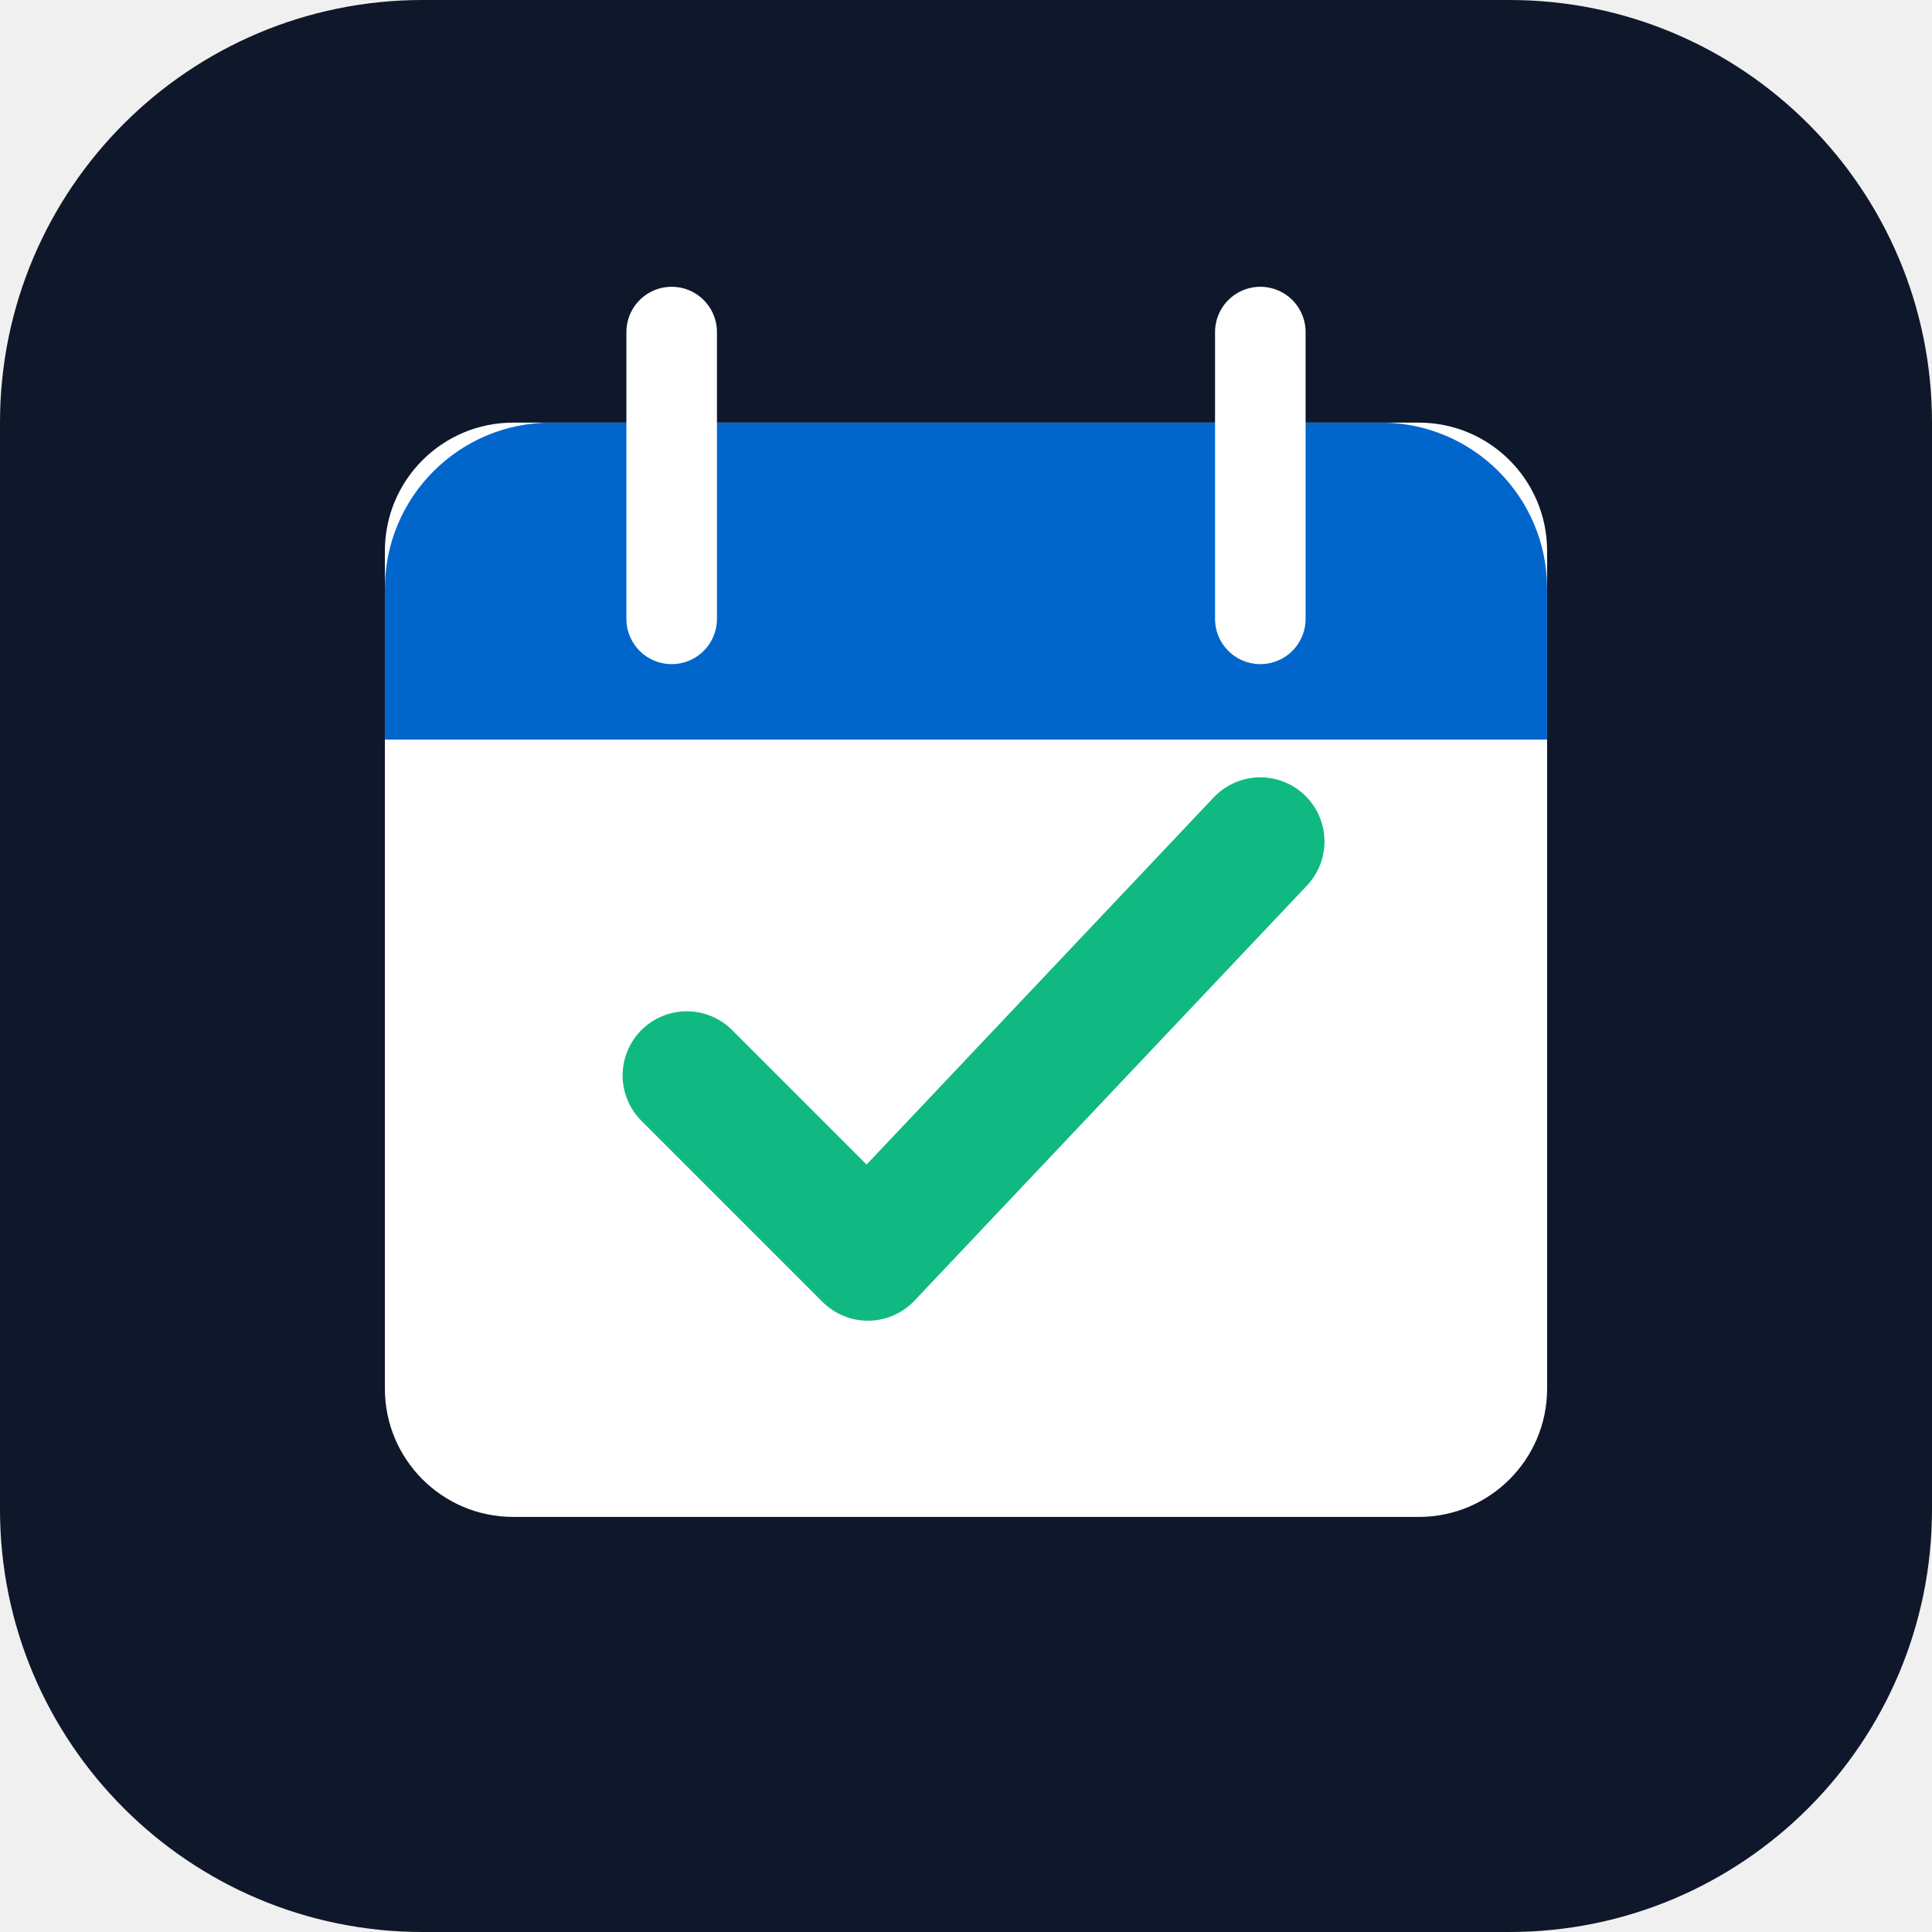
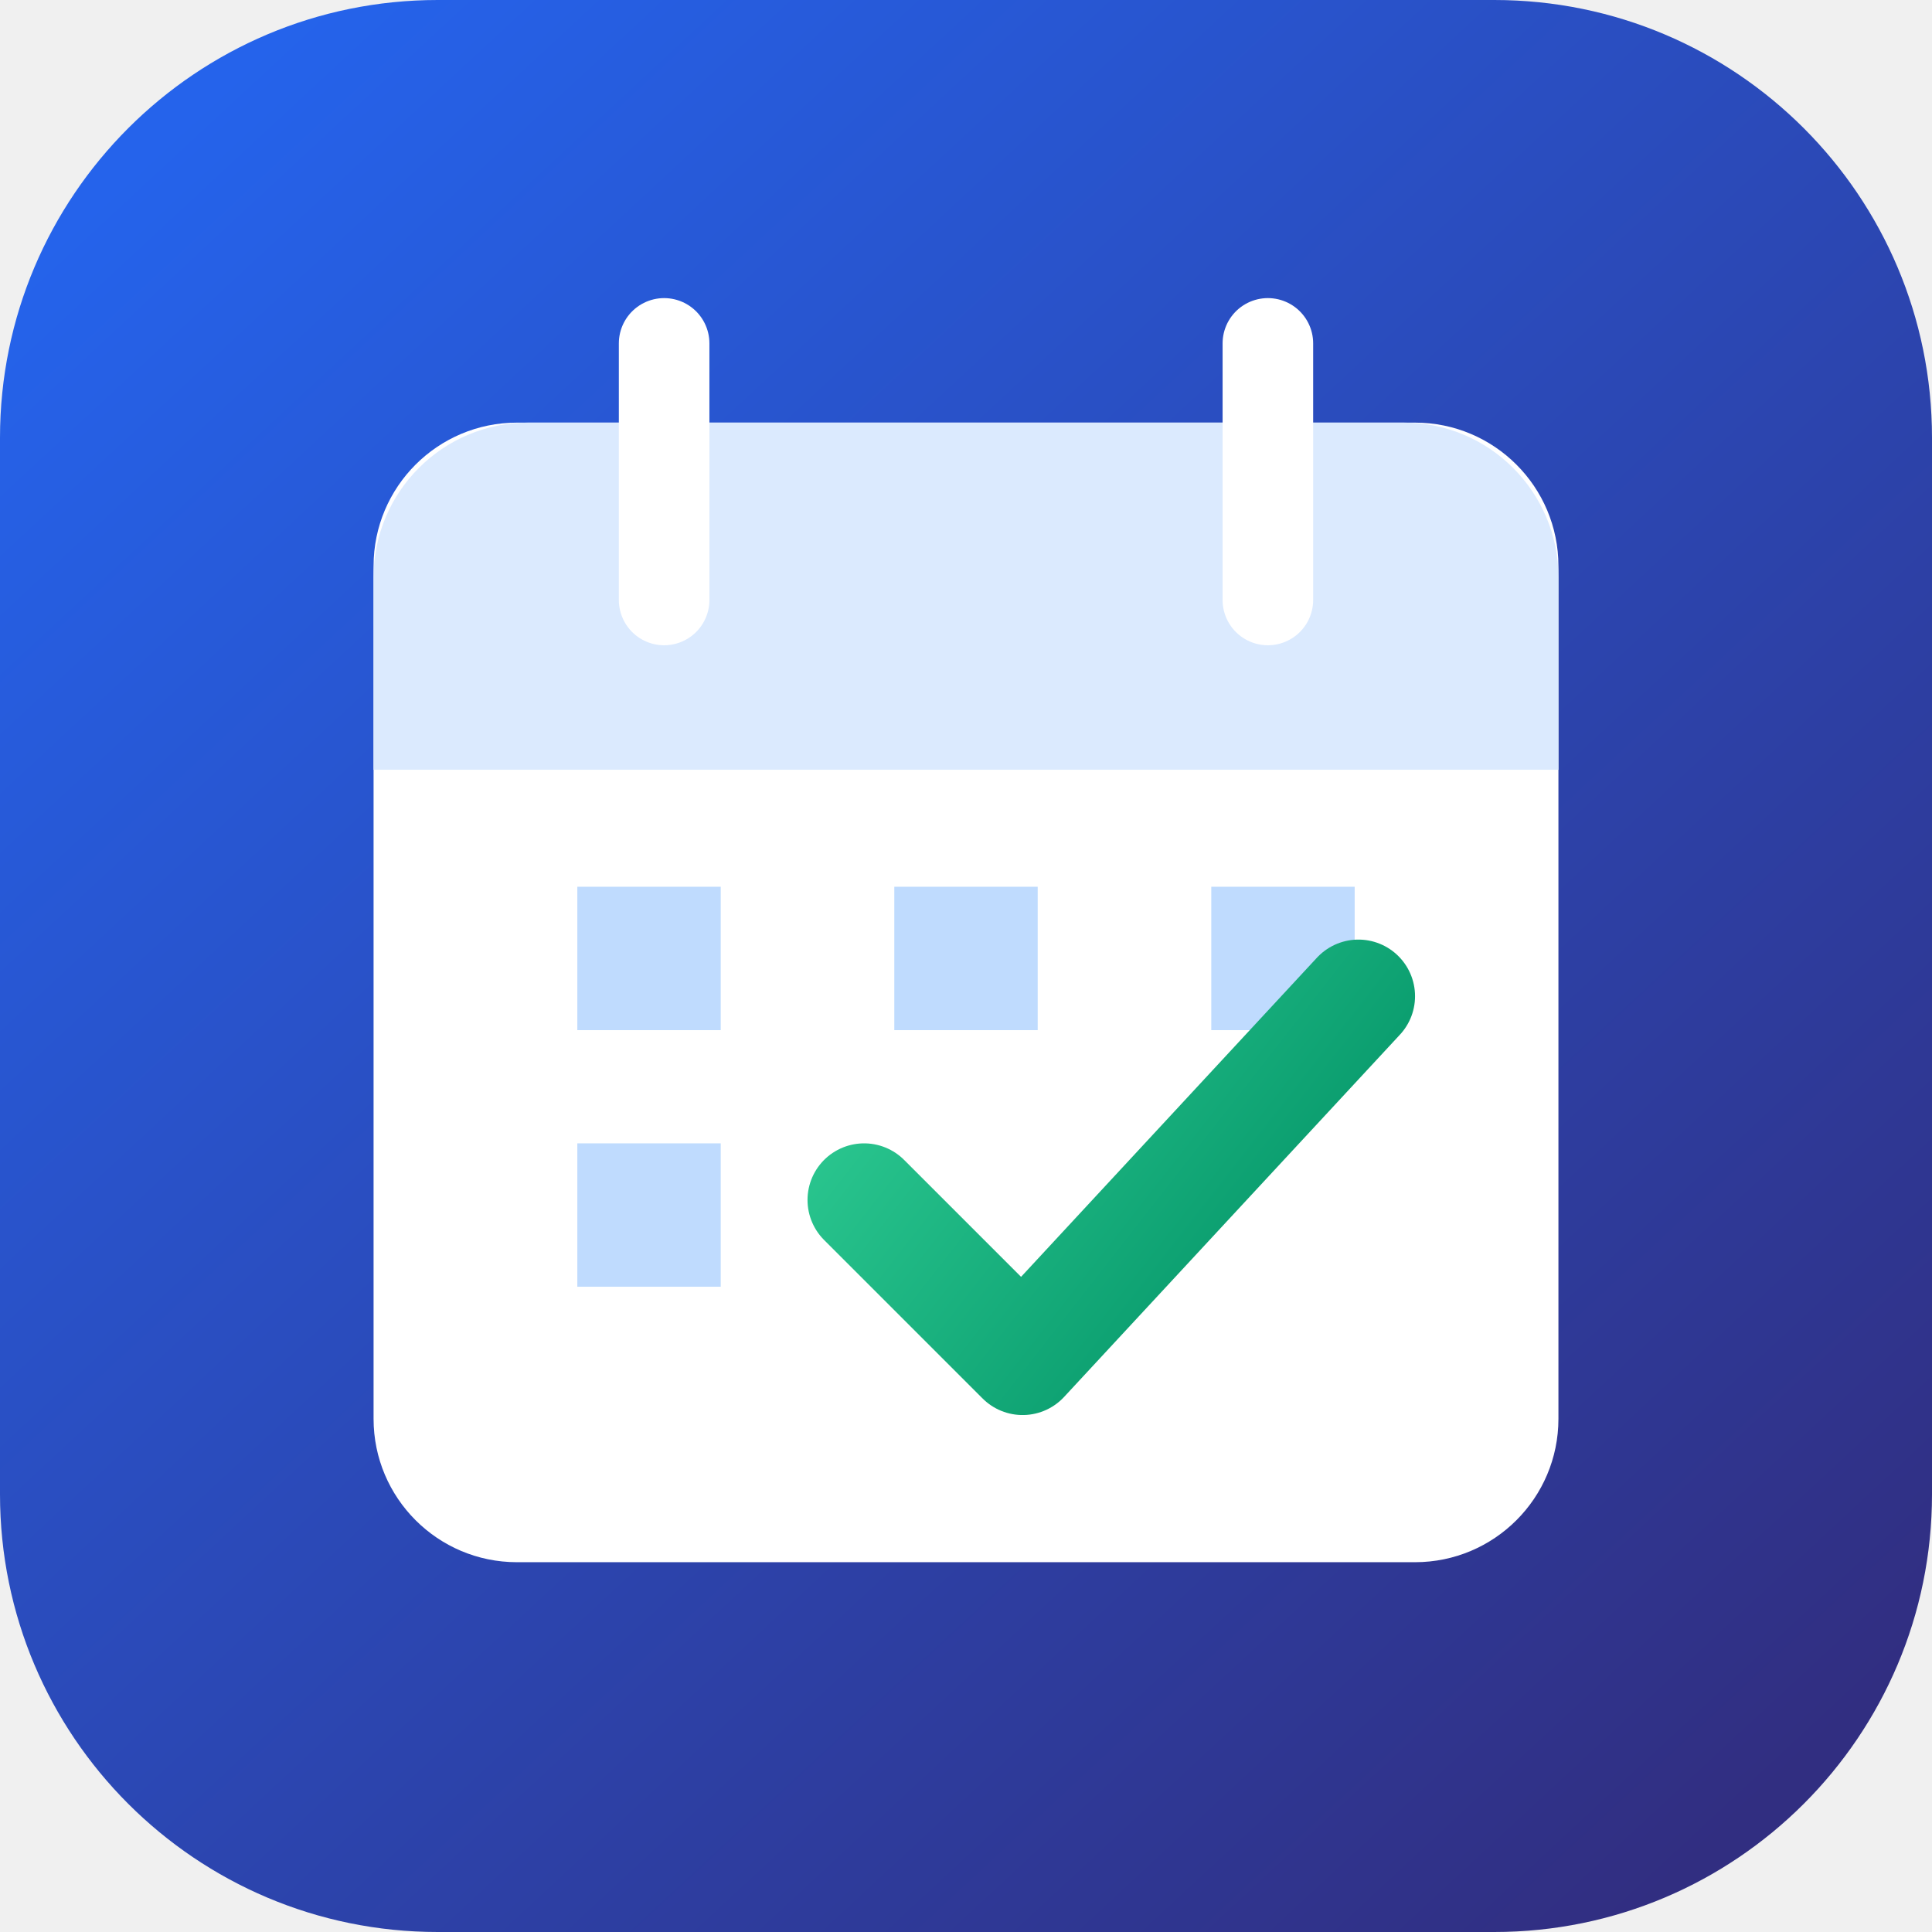
<svg xmlns="http://www.w3.org/2000/svg" viewBox="0 0 512 512">
-   <rect width="512" height="512" rx="112" fill="#0f172a" />
-   <rect x="102" y="112" width="308" height="290" rx="34" fill="#fff" />
-   <path d="M102 156a44 44 0 0 1 44-44h220a44 44 0 0 1 44 44v40H102z" fill="#0066cc" />
-   <path d="M178 88v76M334 88v76" fill="none" stroke="#fff" stroke-linecap="round" stroke-width="24" />
-   <path d="m182 285 48 48 104-110" fill="none" stroke="#10b981" stroke-linecap="round" stroke-linejoin="round" stroke-width="34" />
+   <defs>
+     <linearGradient id="background" x1="48" y1="32" x2="464" y2="480" gradientUnits="userSpaceOnUse">
+       <stop stop-color="#2563eb" />
+       <stop offset="1" stop-color="#312e81" />
+     </linearGradient>
+     <linearGradient id="check" x1="194" y1="274" x2="322" y2="374" gradientUnits="userSpaceOnUse">
+       <stop stop-color="#34d399" />
+       <stop offset="1" stop-color="#059669" />
+     </linearGradient>
+   </defs>
+   <rect width="512" height="512" rx="116" fill="url(#background)" />
+   <rect x="99" y="112" width="314" height="302" rx="38" fill="#fff" />
+   <path d="M99 153a41 41 0 0 1 41-41h232a41 41 0 0 1 41 41v51H99z" fill="#dbeafe" />
+   <path d="M176 91v68M336 91v68" fill="none" stroke="#fff" stroke-linecap="round" stroke-width="24" />
+   <path d="M153 235h38v38h-38zM237 235h38v38h-38zM321 235h38v38h-38zM153 303h38v38h-38z" fill="#bfdbfe" rx="9" />
+   <path d="m229 318 42 42 89-96" fill="none" stroke="url(#check)" stroke-linecap="round" stroke-linejoin="round" stroke-width="30" />
</svg>
